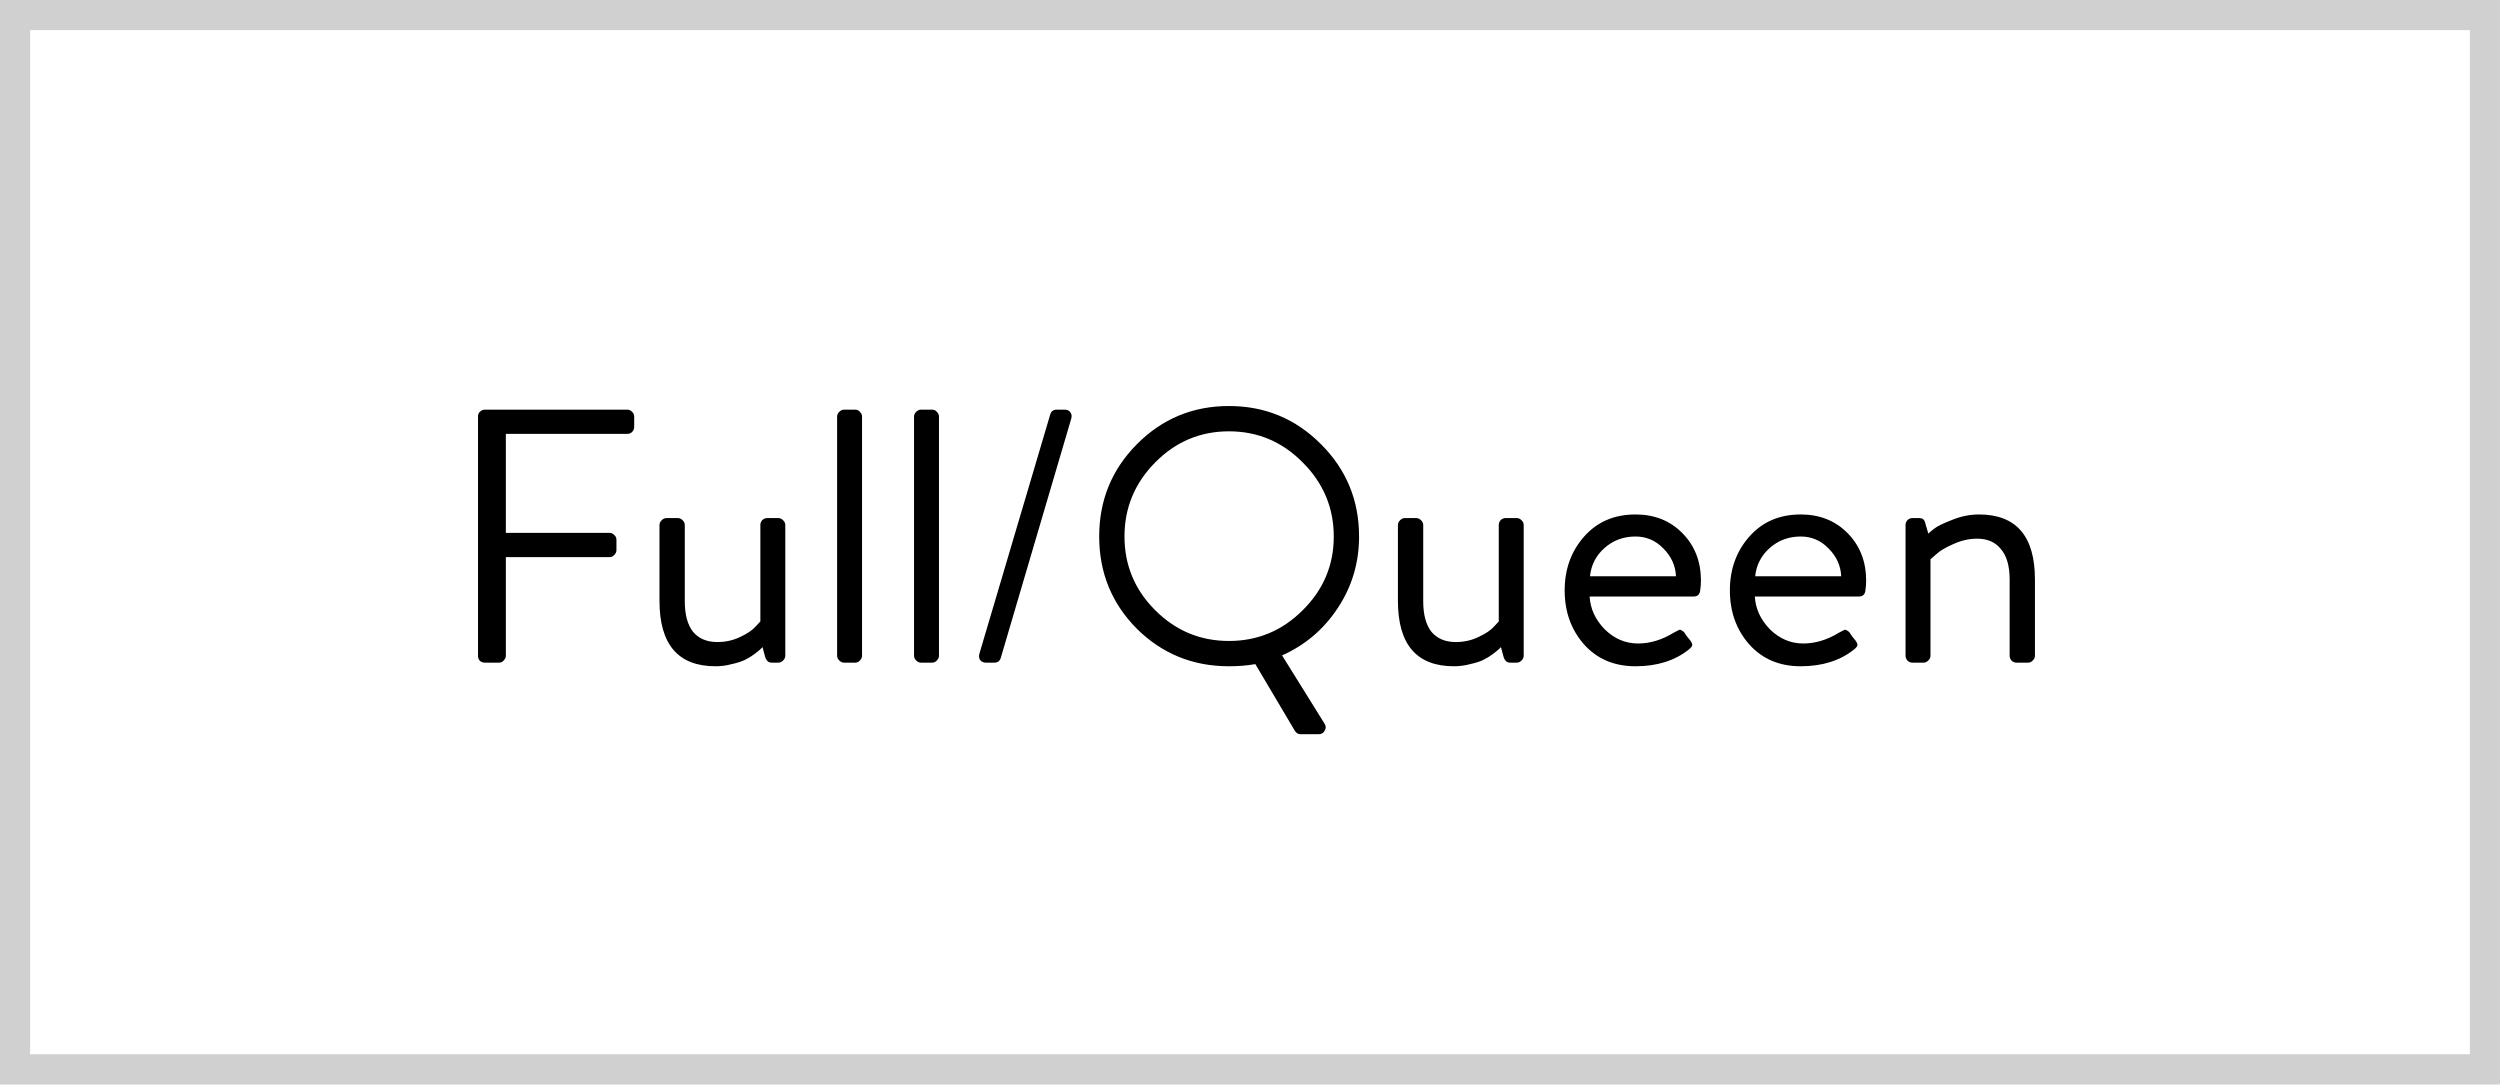
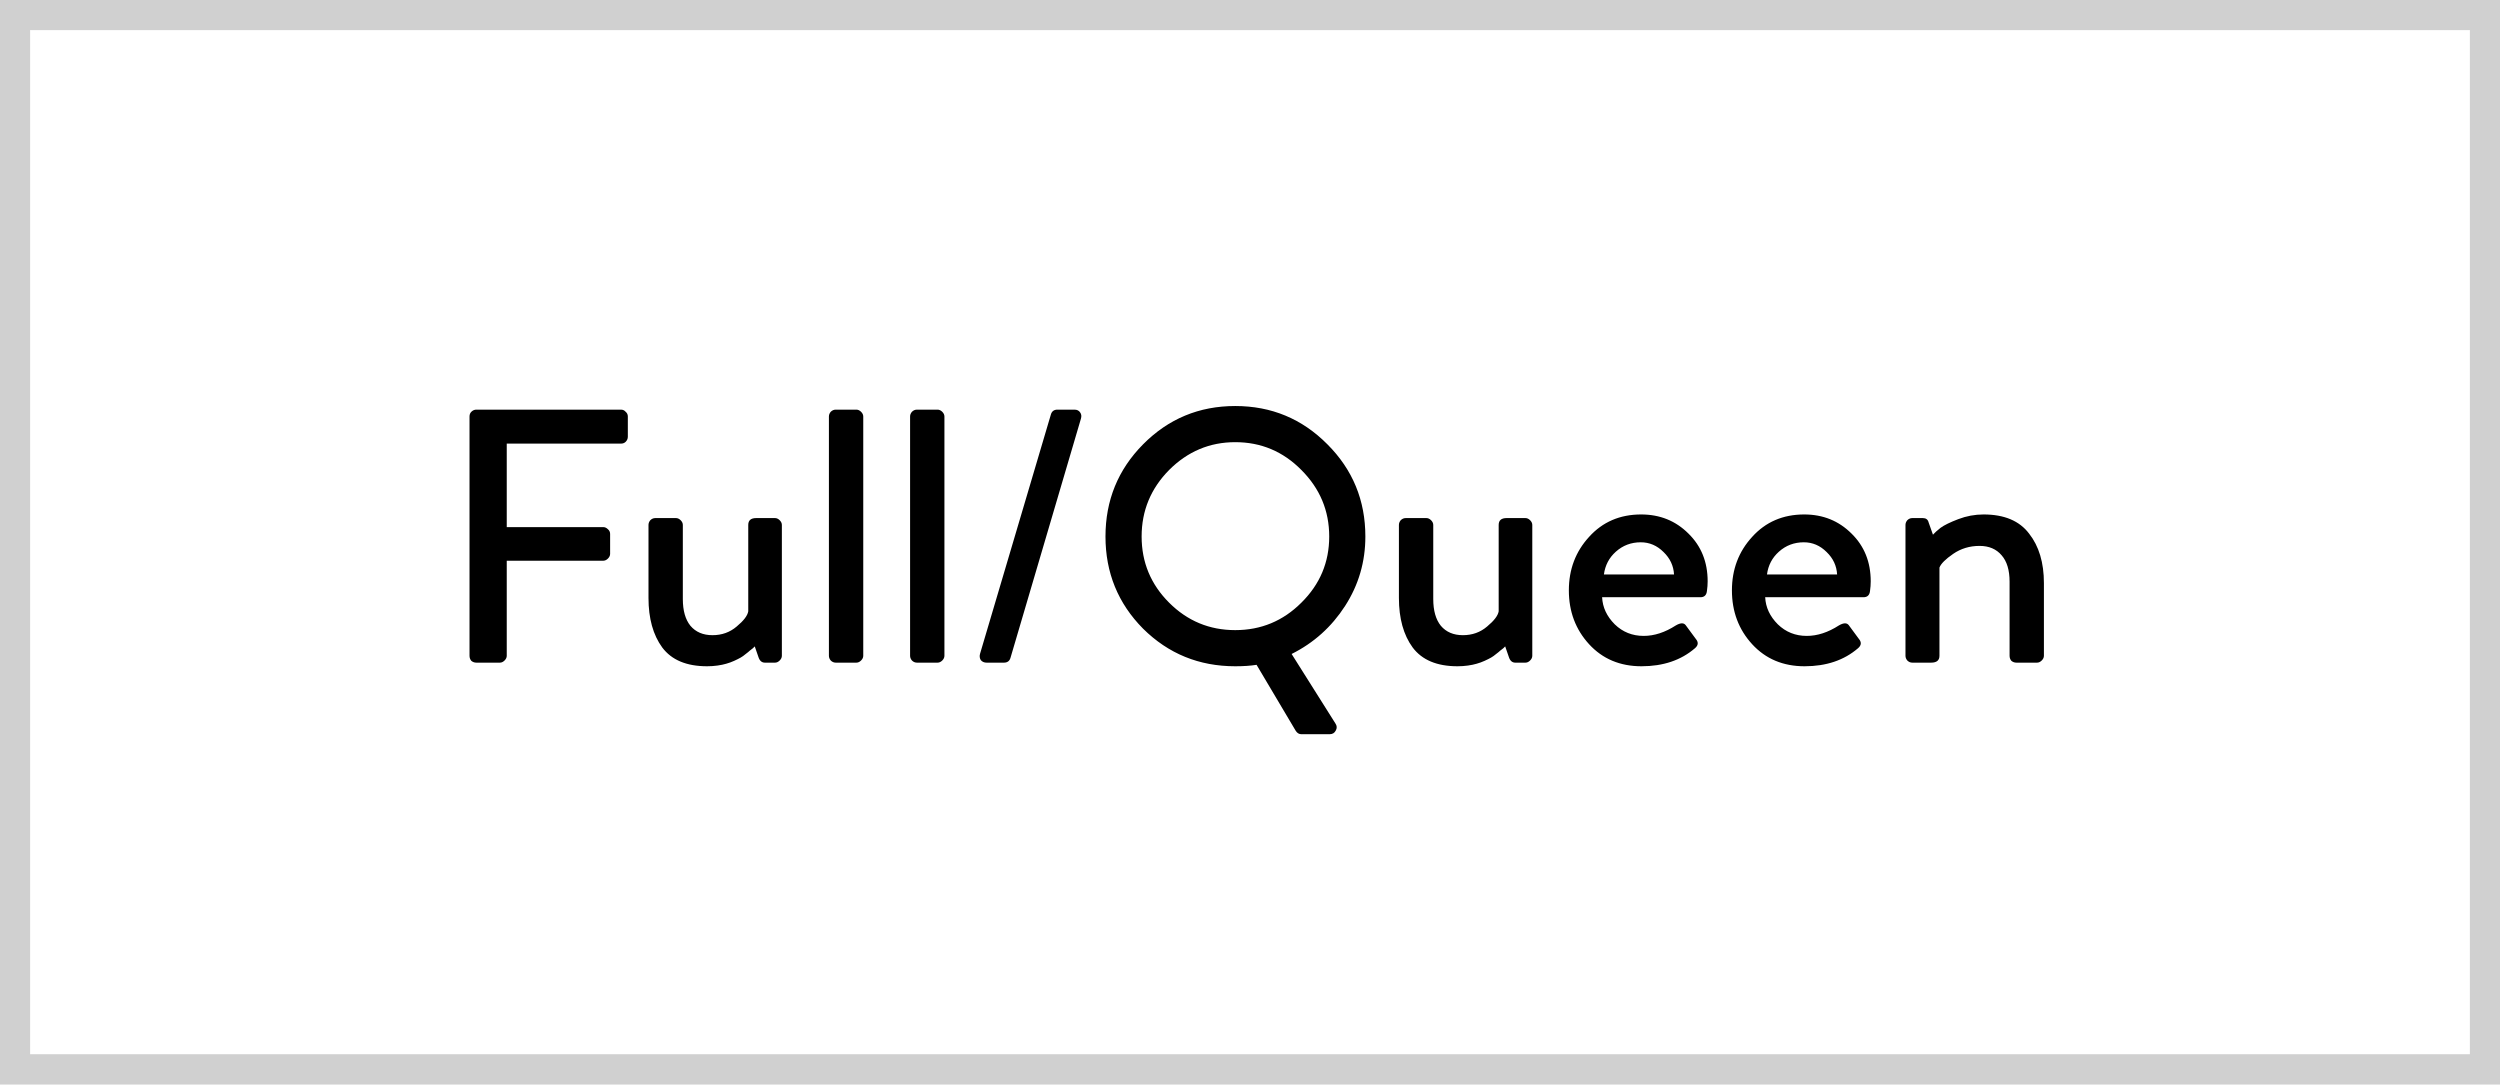
<svg xmlns="http://www.w3.org/2000/svg" width="83" height="36" viewBox="0 0 83 36" fill="none">
  <rect x="0.5" y="0.5" width="82" height="35" fill="white" />
  <rect x="0.5" y="0.5" width="82" height="35" stroke="#D0D0D0" />
-   <path d="M15.87 21.772V13.828C15.87 13.764 15.89 13.712 15.931 13.672C15.979 13.624 16.035 13.6 16.099 13.6H20.826C20.89 13.6 20.942 13.624 20.983 13.672C21.03 13.712 21.055 13.764 21.055 13.828V14.176C21.055 14.24 21.03 14.296 20.983 14.344C20.942 14.384 20.89 14.404 20.826 14.404H16.794V17.692H20.238C20.302 17.692 20.355 17.716 20.395 17.764C20.442 17.804 20.466 17.856 20.466 17.92V18.268C20.466 18.324 20.442 18.376 20.395 18.424C20.355 18.472 20.302 18.496 20.238 18.496H16.794V21.772C16.794 21.828 16.77 21.88 16.723 21.928C16.683 21.976 16.631 22 16.567 22H16.099C16.035 22 15.979 21.98 15.931 21.94C15.89 21.892 15.87 21.836 15.87 21.772ZM21.895 19.948V17.428C21.895 17.372 21.919 17.32 21.968 17.272C22.015 17.224 22.067 17.2 22.123 17.2H22.508C22.564 17.2 22.616 17.224 22.663 17.272C22.712 17.32 22.735 17.372 22.735 17.428V19.96C22.735 20.408 22.828 20.748 23.012 20.98C23.203 21.204 23.471 21.316 23.816 21.316C24.087 21.316 24.34 21.26 24.572 21.148C24.811 21.036 24.983 20.92 25.087 20.8L25.244 20.632V17.428C25.244 17.372 25.264 17.32 25.303 17.272C25.352 17.224 25.407 17.2 25.471 17.2H25.843C25.899 17.2 25.951 17.224 26 17.272C26.047 17.32 26.072 17.372 26.072 17.428V21.772C26.072 21.828 26.047 21.88 26 21.928C25.951 21.976 25.899 22 25.843 22H25.616C25.512 22 25.439 21.932 25.399 21.796L25.316 21.484C25.299 21.5 25.276 21.524 25.244 21.556C25.22 21.58 25.155 21.632 25.052 21.712C24.956 21.784 24.852 21.848 24.739 21.904C24.628 21.96 24.48 22.008 24.296 22.048C24.119 22.096 23.939 22.12 23.756 22.12C22.515 22.12 21.895 21.396 21.895 19.948ZM27.792 21.772V13.828C27.792 13.772 27.816 13.72 27.864 13.672C27.912 13.624 27.964 13.6 28.02 13.6H28.392C28.456 13.6 28.508 13.624 28.548 13.672C28.596 13.72 28.62 13.772 28.62 13.828V21.772C28.62 21.828 28.596 21.88 28.548 21.928C28.508 21.976 28.456 22 28.392 22H28.02C27.964 22 27.912 21.976 27.864 21.928C27.816 21.88 27.792 21.828 27.792 21.772ZM30.346 21.772V13.828C30.346 13.772 30.37 13.72 30.418 13.672C30.466 13.624 30.518 13.6 30.574 13.6H30.946C31.01 13.6 31.062 13.624 31.102 13.672C31.15 13.72 31.174 13.772 31.174 13.828V21.772C31.174 21.828 31.15 21.88 31.102 21.928C31.062 21.976 31.01 22 30.946 22H30.574C30.518 22 30.466 21.976 30.418 21.928C30.37 21.88 30.346 21.828 30.346 21.772ZM32.517 21.7L34.869 13.756C34.901 13.652 34.973 13.6 35.085 13.6H35.349C35.437 13.6 35.501 13.632 35.541 13.696C35.581 13.752 35.589 13.82 35.565 13.9L33.225 21.844C33.193 21.948 33.121 22 33.009 22H32.733C32.653 22 32.589 21.972 32.541 21.916C32.501 21.852 32.493 21.78 32.517 21.7ZM37.741 20.872C36.909 20.032 36.493 19.012 36.493 17.812C36.493 16.612 36.909 15.592 37.741 14.752C38.581 13.904 39.601 13.48 40.801 13.48C42.001 13.48 43.021 13.904 43.861 14.752C44.701 15.592 45.121 16.612 45.121 17.812C45.121 18.684 44.885 19.476 44.413 20.188C43.949 20.892 43.333 21.416 42.565 21.76L43.969 24.016C44.025 24.096 44.029 24.176 43.981 24.256C43.941 24.336 43.873 24.376 43.777 24.376H43.177C43.097 24.376 43.033 24.336 42.985 24.256L41.677 22.048C41.413 22.096 41.121 22.12 40.801 22.12C39.601 22.12 38.581 21.704 37.741 20.872ZM38.353 15.352C37.673 16.04 37.333 16.86 37.333 17.812C37.333 18.764 37.673 19.58 38.353 20.26C39.033 20.94 39.849 21.28 40.801 21.28C41.753 21.28 42.569 20.94 43.249 20.26C43.937 19.58 44.281 18.764 44.281 17.812C44.281 16.86 43.937 16.04 43.249 15.352C42.569 14.664 41.753 14.32 40.801 14.32C39.849 14.32 39.033 14.664 38.353 15.352ZM46.411 19.948V17.428C46.411 17.372 46.435 17.32 46.483 17.272C46.531 17.224 46.583 17.2 46.639 17.2H47.023C47.079 17.2 47.131 17.224 47.179 17.272C47.227 17.32 47.251 17.372 47.251 17.428V19.96C47.251 20.408 47.343 20.748 47.527 20.98C47.719 21.204 47.987 21.316 48.331 21.316C48.603 21.316 48.855 21.26 49.087 21.148C49.327 21.036 49.499 20.92 49.603 20.8L49.759 20.632V17.428C49.759 17.372 49.779 17.32 49.819 17.272C49.867 17.224 49.923 17.2 49.987 17.2H50.359C50.415 17.2 50.467 17.224 50.515 17.272C50.563 17.32 50.587 17.372 50.587 17.428V21.772C50.587 21.828 50.563 21.88 50.515 21.928C50.467 21.976 50.415 22 50.359 22H50.131C50.027 22 49.955 21.932 49.915 21.796L49.831 21.484C49.815 21.5 49.791 21.524 49.759 21.556C49.735 21.58 49.671 21.632 49.567 21.712C49.471 21.784 49.367 21.848 49.255 21.904C49.143 21.96 48.995 22.008 48.811 22.048C48.635 22.096 48.455 22.12 48.271 22.12C47.031 22.12 46.411 21.396 46.411 19.948ZM51.947 19.6C51.947 18.896 52.163 18.3 52.595 17.812C53.027 17.324 53.595 17.08 54.299 17.08C54.931 17.08 55.451 17.288 55.859 17.704C56.267 18.12 56.471 18.644 56.471 19.276C56.471 19.38 56.463 19.488 56.447 19.6C56.431 19.736 56.359 19.804 56.231 19.804H52.775C52.799 20.212 52.967 20.576 53.279 20.896C53.599 21.208 53.967 21.364 54.383 21.364C54.783 21.364 55.179 21.244 55.571 21.004C55.675 20.948 55.739 20.916 55.763 20.908C55.787 20.9 55.835 20.924 55.907 20.98C55.931 21.012 55.963 21.06 56.003 21.124C56.051 21.18 56.087 21.224 56.111 21.256C56.159 21.32 56.183 21.372 56.183 21.412C56.183 21.452 56.143 21.504 56.063 21.568C55.599 21.936 55.011 22.12 54.299 22.12C53.595 22.12 53.027 21.88 52.595 21.4C52.163 20.912 51.947 20.312 51.947 19.6ZM52.787 19.132H55.643C55.627 18.78 55.487 18.472 55.223 18.208C54.967 17.944 54.659 17.812 54.299 17.812C53.899 17.812 53.555 17.94 53.267 18.196C52.987 18.444 52.827 18.756 52.787 19.132ZM57.432 19.6C57.432 18.896 57.648 18.3 58.08 17.812C58.512 17.324 59.08 17.08 59.784 17.08C60.416 17.08 60.936 17.288 61.344 17.704C61.752 18.12 61.956 18.644 61.956 19.276C61.956 19.38 61.948 19.488 61.932 19.6C61.916 19.736 61.844 19.804 61.716 19.804H58.26C58.284 20.212 58.452 20.576 58.764 20.896C59.084 21.208 59.452 21.364 59.868 21.364C60.268 21.364 60.664 21.244 61.056 21.004C61.16 20.948 61.224 20.916 61.248 20.908C61.272 20.9 61.32 20.924 61.392 20.98C61.416 21.012 61.448 21.06 61.488 21.124C61.536 21.18 61.572 21.224 61.596 21.256C61.644 21.32 61.668 21.372 61.668 21.412C61.668 21.452 61.628 21.504 61.548 21.568C61.084 21.936 60.496 22.12 59.784 22.12C59.08 22.12 58.512 21.88 58.08 21.4C57.648 20.912 57.432 20.312 57.432 19.6ZM58.272 19.132H61.128C61.112 18.78 60.972 18.472 60.708 18.208C60.452 17.944 60.144 17.812 59.784 17.812C59.384 17.812 59.04 17.94 58.752 18.196C58.472 18.444 58.312 18.756 58.272 19.132ZM63.264 21.772V17.428C63.264 17.372 63.284 17.32 63.324 17.272C63.372 17.224 63.428 17.2 63.492 17.2H63.72C63.824 17.2 63.888 17.248 63.912 17.344L64.02 17.716C64.068 17.668 64.14 17.608 64.236 17.536C64.332 17.464 64.524 17.372 64.812 17.26C65.108 17.14 65.404 17.08 65.7 17.08C66.94 17.08 67.56 17.8 67.56 19.24V21.772C67.56 21.828 67.536 21.88 67.488 21.928C67.448 21.976 67.396 22 67.332 22H66.948C66.884 22 66.828 21.976 66.78 21.928C66.74 21.88 66.72 21.828 66.72 21.772V19.24C66.72 18.792 66.624 18.456 66.432 18.232C66.248 18 65.984 17.884 65.64 17.884C65.376 17.884 65.112 17.944 64.848 18.064C64.592 18.176 64.404 18.288 64.284 18.4L64.092 18.568V21.772C64.092 21.828 64.068 21.88 64.02 21.928C63.972 21.976 63.92 22 63.864 22H63.492C63.428 22 63.372 21.976 63.324 21.928C63.284 21.88 63.264 21.828 63.264 21.772Z" fill="black" />
+   <path d="M15.588 21.772V13.828C15.588 13.764 15.608 13.712 15.648 13.672C15.696 13.624 15.752 13.6 15.816 13.6H20.616C20.68 13.6 20.732 13.624 20.772 13.672C20.82 13.712 20.844 13.764 20.844 13.828V14.5C20.844 14.564 20.82 14.62 20.772 14.668C20.732 14.708 20.68 14.728 20.616 14.728H16.824V17.5H20.028C20.084 17.5 20.136 17.524 20.184 17.572C20.232 17.612 20.256 17.664 20.256 17.728V18.388C20.256 18.444 20.232 18.496 20.184 18.544C20.136 18.592 20.084 18.616 20.028 18.616H16.824V21.772C16.824 21.828 16.8 21.88 16.752 21.928C16.704 21.976 16.652 22 16.596 22H15.816C15.752 22 15.696 21.98 15.648 21.94C15.608 21.892 15.588 21.836 15.588 21.772ZM21.53 19.852V17.428C21.53 17.372 21.55 17.32 21.59 17.272C21.638 17.224 21.694 17.2 21.758 17.2H22.442C22.498 17.2 22.55 17.224 22.598 17.272C22.646 17.32 22.67 17.372 22.67 17.428V19.888C22.67 20.272 22.754 20.568 22.922 20.776C23.098 20.984 23.342 21.088 23.654 21.088C23.966 21.088 24.234 20.992 24.458 20.8C24.69 20.608 24.818 20.44 24.842 20.296V17.428C24.842 17.276 24.93 17.2 25.106 17.2H25.73C25.786 17.2 25.838 17.224 25.886 17.272C25.934 17.32 25.958 17.372 25.958 17.428V21.772C25.958 21.828 25.934 21.88 25.886 21.928C25.838 21.976 25.786 22 25.73 22H25.394C25.29 22 25.218 21.936 25.178 21.808L25.058 21.46L24.998 21.52C24.958 21.552 24.922 21.58 24.89 21.604C24.866 21.628 24.822 21.664 24.758 21.712C24.702 21.76 24.646 21.8 24.59 21.832C24.534 21.864 24.462 21.9 24.374 21.94C24.286 21.98 24.198 22.012 24.11 22.036C24.03 22.06 23.934 22.08 23.822 22.096C23.71 22.112 23.594 22.12 23.474 22.12C22.794 22.12 22.298 21.912 21.986 21.496C21.682 21.08 21.53 20.532 21.53 19.852ZM27.52 21.772V13.828C27.52 13.772 27.54 13.72 27.58 13.672C27.628 13.624 27.684 13.6 27.748 13.6H28.432C28.488 13.6 28.54 13.624 28.588 13.672C28.636 13.72 28.66 13.772 28.66 13.828V21.772C28.66 21.828 28.636 21.88 28.588 21.928C28.54 21.976 28.488 22 28.432 22H27.748C27.684 22 27.628 21.976 27.58 21.928C27.54 21.88 27.52 21.828 27.52 21.772ZM30.215 21.772V13.828C30.215 13.772 30.235 13.72 30.276 13.672C30.323 13.624 30.38 13.6 30.444 13.6H31.128C31.183 13.6 31.235 13.624 31.284 13.672C31.331 13.72 31.355 13.772 31.355 13.828V21.772C31.355 21.828 31.331 21.88 31.284 21.928C31.235 21.976 31.183 22 31.128 22H30.444C30.38 22 30.323 21.976 30.276 21.928C30.235 21.88 30.215 21.828 30.215 21.772ZM32.539 21.7L34.891 13.756C34.923 13.652 34.995 13.6 35.107 13.6H35.671C35.759 13.6 35.823 13.632 35.863 13.696C35.903 13.752 35.911 13.82 35.887 13.9L33.547 21.844C33.515 21.948 33.443 22 33.331 22H32.755C32.675 22 32.611 21.972 32.563 21.916C32.523 21.852 32.515 21.78 32.539 21.7ZM37.95 20.872C37.118 20.032 36.702 19.012 36.702 17.812C36.702 16.612 37.118 15.592 37.95 14.752C38.79 13.904 39.81 13.48 41.01 13.48C42.21 13.48 43.23 13.904 44.07 14.752C44.91 15.592 45.33 16.612 45.33 17.812C45.33 18.652 45.106 19.42 44.658 20.116C44.21 20.812 43.618 21.344 42.882 21.712L44.334 24.016C44.39 24.096 44.394 24.176 44.346 24.256C44.306 24.336 44.238 24.376 44.142 24.376H43.206C43.126 24.376 43.062 24.336 43.014 24.256L41.718 22.072C41.518 22.104 41.282 22.12 41.01 22.12C39.81 22.12 38.79 21.704 37.95 20.872ZM38.814 15.604C38.206 16.22 37.902 16.956 37.902 17.812C37.902 18.668 38.206 19.4 38.814 20.008C39.422 20.616 40.154 20.92 41.01 20.92C41.866 20.92 42.598 20.616 43.206 20.008C43.822 19.4 44.13 18.668 44.13 17.812C44.13 16.956 43.822 16.22 43.206 15.604C42.598 14.988 41.866 14.68 41.01 14.68C40.162 14.68 39.43 14.988 38.814 15.604ZM46.444 19.852V17.428C46.444 17.372 46.464 17.32 46.504 17.272C46.552 17.224 46.608 17.2 46.672 17.2H47.356C47.412 17.2 47.464 17.224 47.512 17.272C47.56 17.32 47.584 17.372 47.584 17.428V19.888C47.584 20.272 47.668 20.568 47.836 20.776C48.012 20.984 48.256 21.088 48.568 21.088C48.88 21.088 49.148 20.992 49.372 20.8C49.604 20.608 49.732 20.44 49.756 20.296V17.428C49.756 17.276 49.844 17.2 50.02 17.2H50.644C50.7 17.2 50.752 17.224 50.8 17.272C50.848 17.32 50.872 17.372 50.872 17.428V21.772C50.872 21.828 50.848 21.88 50.8 21.928C50.752 21.976 50.7 22 50.644 22H50.308C50.204 22 50.132 21.936 50.092 21.808L49.972 21.46L49.912 21.52C49.872 21.552 49.836 21.58 49.804 21.604C49.78 21.628 49.736 21.664 49.672 21.712C49.616 21.76 49.56 21.8 49.504 21.832C49.448 21.864 49.376 21.9 49.288 21.94C49.2 21.98 49.112 22.012 49.024 22.036C48.944 22.06 48.848 22.08 48.736 22.096C48.624 22.112 48.508 22.12 48.388 22.12C47.708 22.12 47.212 21.912 46.9 21.496C46.596 21.08 46.444 20.532 46.444 19.852ZM52.086 19.6C52.086 18.904 52.31 18.312 52.758 17.824C53.206 17.328 53.782 17.08 54.486 17.08C55.11 17.08 55.634 17.292 56.058 17.716C56.482 18.132 56.694 18.66 56.694 19.3C56.694 19.404 56.686 19.512 56.67 19.624C56.654 19.76 56.582 19.828 56.454 19.828H53.19C53.206 20.164 53.346 20.464 53.61 20.728C53.874 20.984 54.194 21.112 54.57 21.112C54.922 21.112 55.278 20.996 55.638 20.764C55.79 20.676 55.898 20.672 55.962 20.752L56.298 21.208C56.394 21.32 56.386 21.424 56.274 21.52C55.81 21.92 55.218 22.12 54.498 22.12C53.786 22.12 53.206 21.876 52.758 21.388C52.31 20.9 52.086 20.304 52.086 19.6ZM53.25 19.072H55.578C55.562 18.784 55.446 18.536 55.23 18.328C55.014 18.112 54.762 18.004 54.474 18.004C54.154 18.004 53.878 18.108 53.646 18.316C53.422 18.516 53.29 18.768 53.25 19.072ZM57.5 19.6C57.5 18.904 57.724 18.312 58.172 17.824C58.62 17.328 59.196 17.08 59.9 17.08C60.524 17.08 61.048 17.292 61.472 17.716C61.896 18.132 62.108 18.66 62.108 19.3C62.108 19.404 62.1 19.512 62.084 19.624C62.068 19.76 61.996 19.828 61.868 19.828H58.604C58.62 20.164 58.76 20.464 59.024 20.728C59.288 20.984 59.608 21.112 59.984 21.112C60.336 21.112 60.692 20.996 61.052 20.764C61.204 20.676 61.312 20.672 61.376 20.752L61.712 21.208C61.808 21.32 61.8 21.424 61.688 21.52C61.224 21.92 60.632 22.12 59.912 22.12C59.2 22.12 58.62 21.876 58.172 21.388C57.724 20.9 57.5 20.304 57.5 19.6ZM58.664 19.072H60.992C60.976 18.784 60.86 18.536 60.644 18.328C60.428 18.112 60.176 18.004 59.888 18.004C59.568 18.004 59.292 18.108 59.06 18.316C58.836 18.516 58.704 18.768 58.664 19.072ZM63.262 21.772V17.428C63.262 17.372 63.282 17.32 63.322 17.272C63.37 17.224 63.426 17.2 63.49 17.2H63.838C63.942 17.2 64.006 17.248 64.03 17.344L64.174 17.752C64.23 17.688 64.314 17.612 64.426 17.524C64.546 17.436 64.742 17.34 65.014 17.236C65.286 17.132 65.566 17.08 65.854 17.08C66.542 17.08 67.046 17.292 67.366 17.716C67.694 18.132 67.858 18.68 67.858 19.36V21.772C67.858 21.828 67.834 21.88 67.786 21.928C67.738 21.976 67.686 22 67.63 22H66.946C66.882 22 66.826 21.98 66.778 21.94C66.738 21.892 66.718 21.836 66.718 21.772V19.312C66.718 18.928 66.63 18.636 66.454 18.436C66.278 18.228 66.034 18.124 65.722 18.124C65.394 18.124 65.102 18.212 64.846 18.388C64.59 18.564 64.438 18.716 64.39 18.844V21.772C64.39 21.924 64.298 22 64.114 22H63.49C63.426 22 63.37 21.976 63.322 21.928C63.282 21.88 63.262 21.828 63.262 21.772Z" fill="black" />
</svg>
